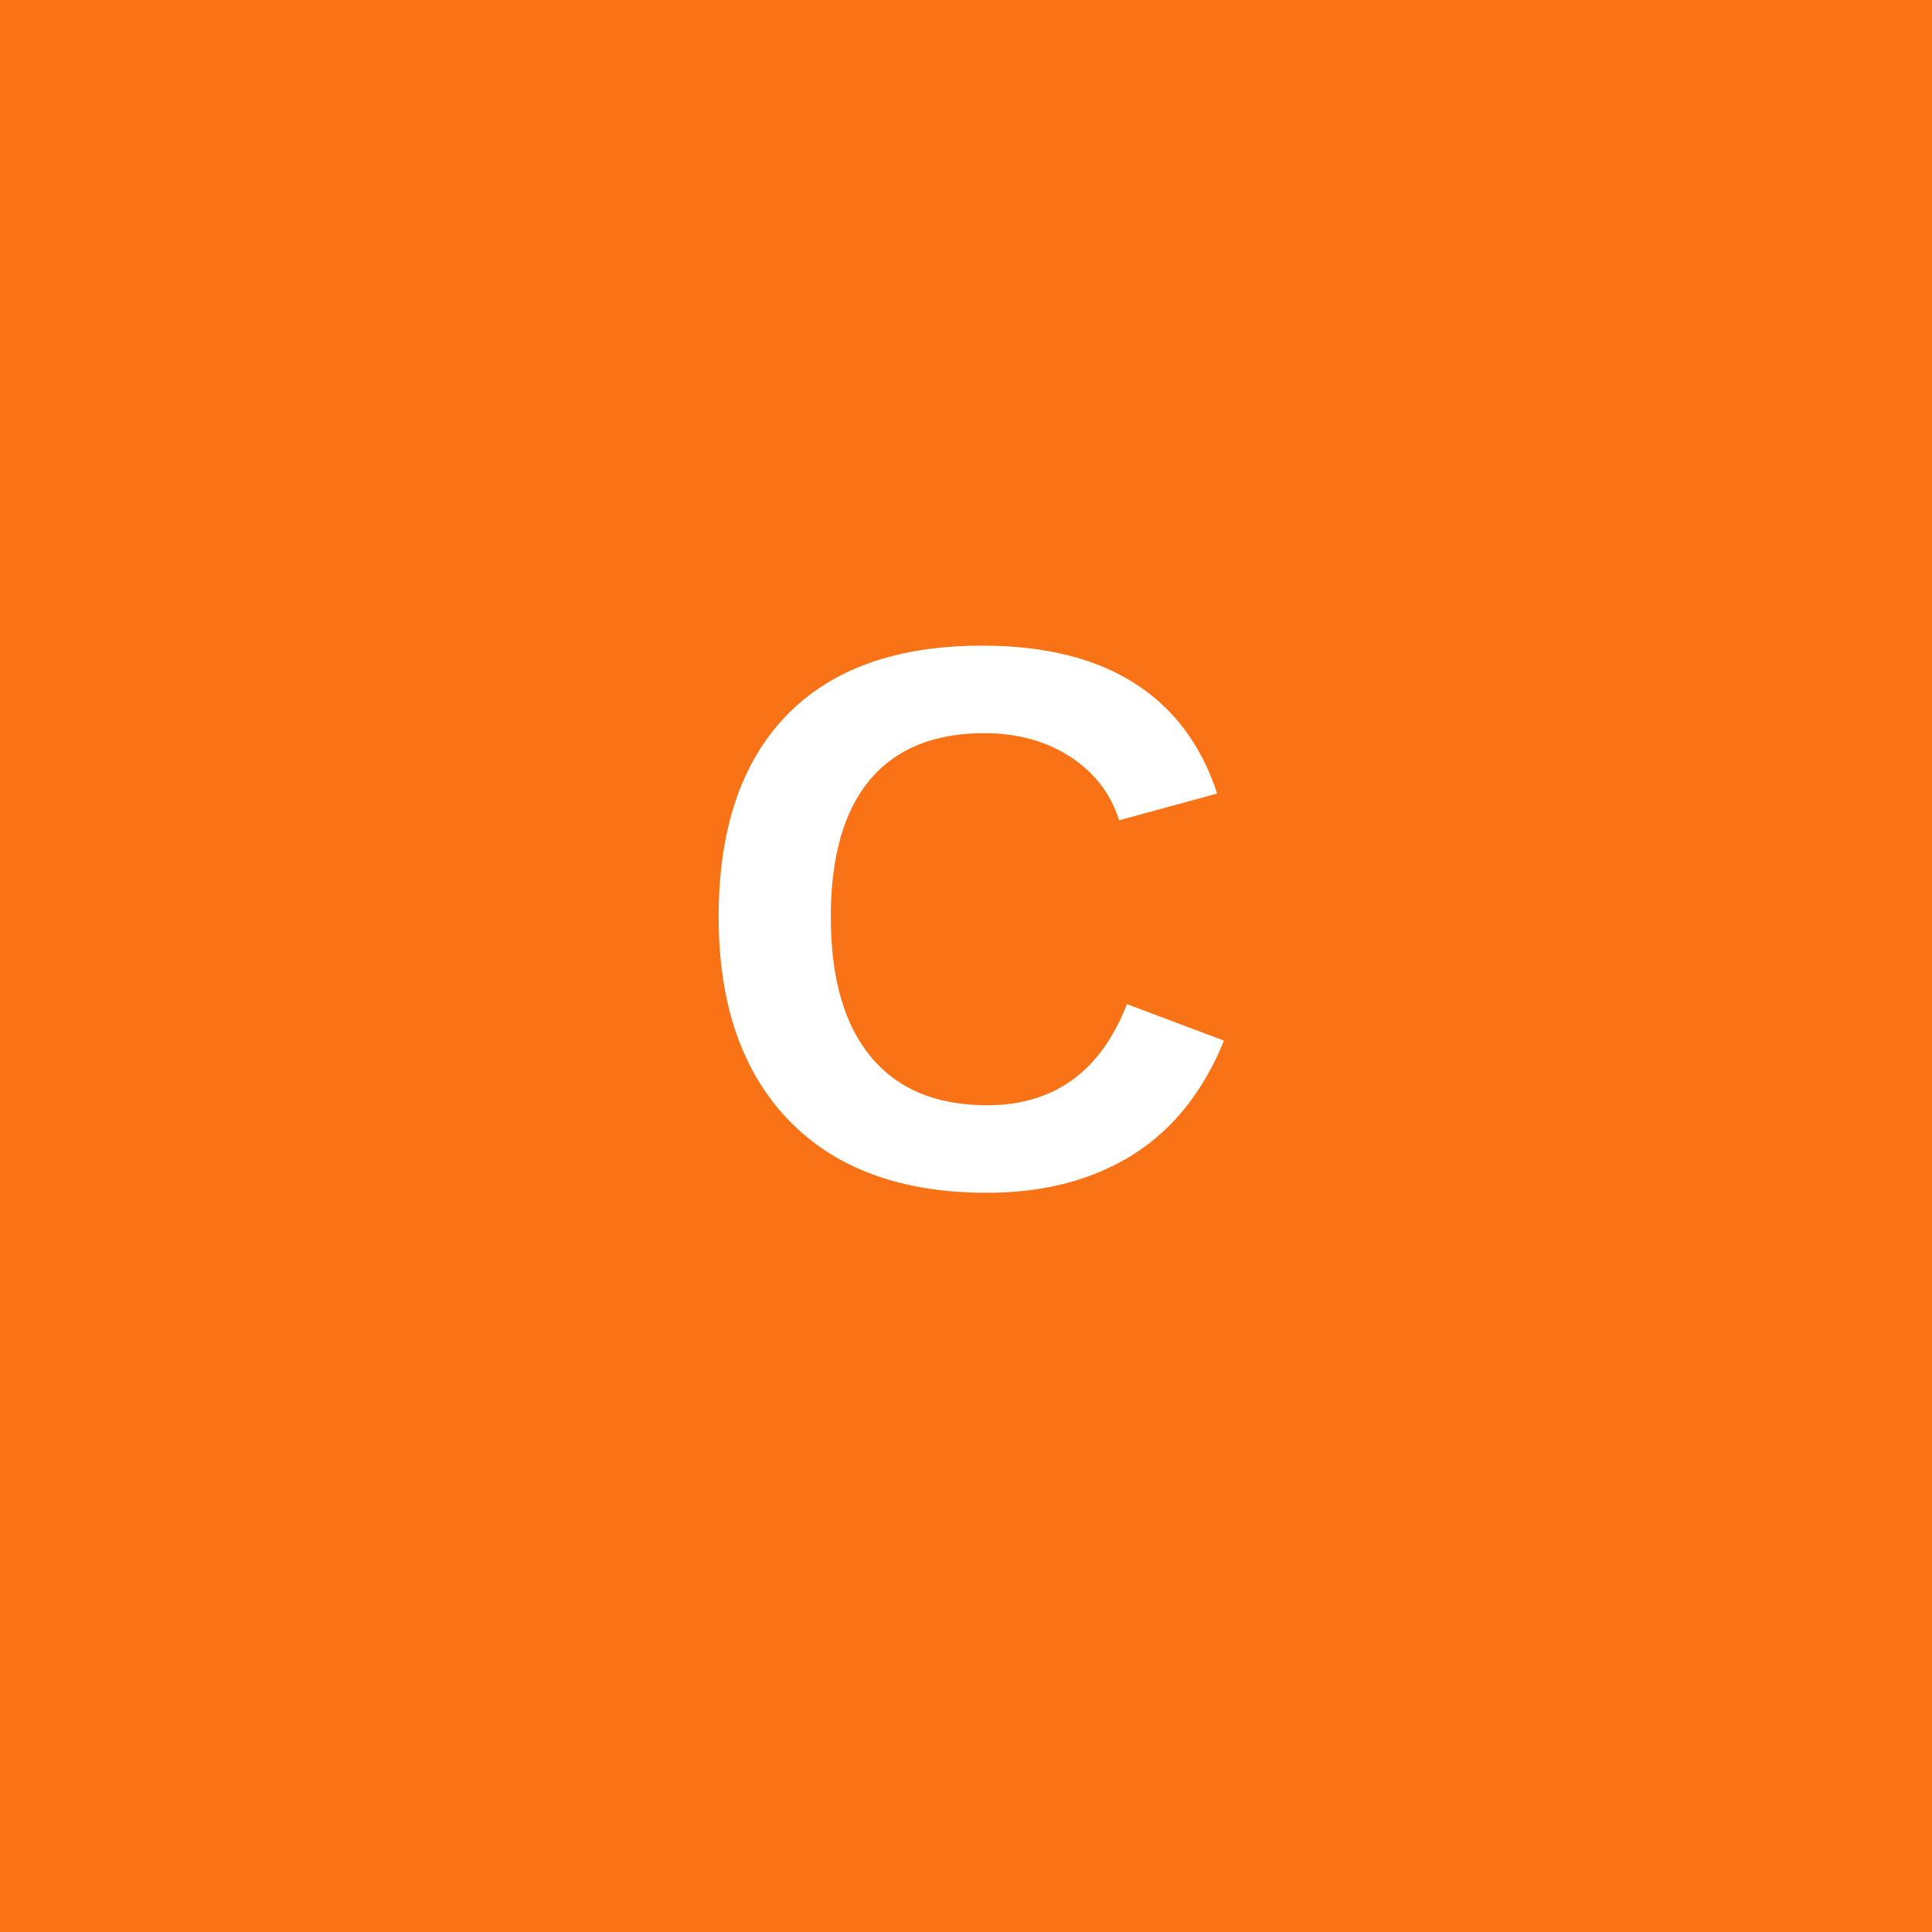
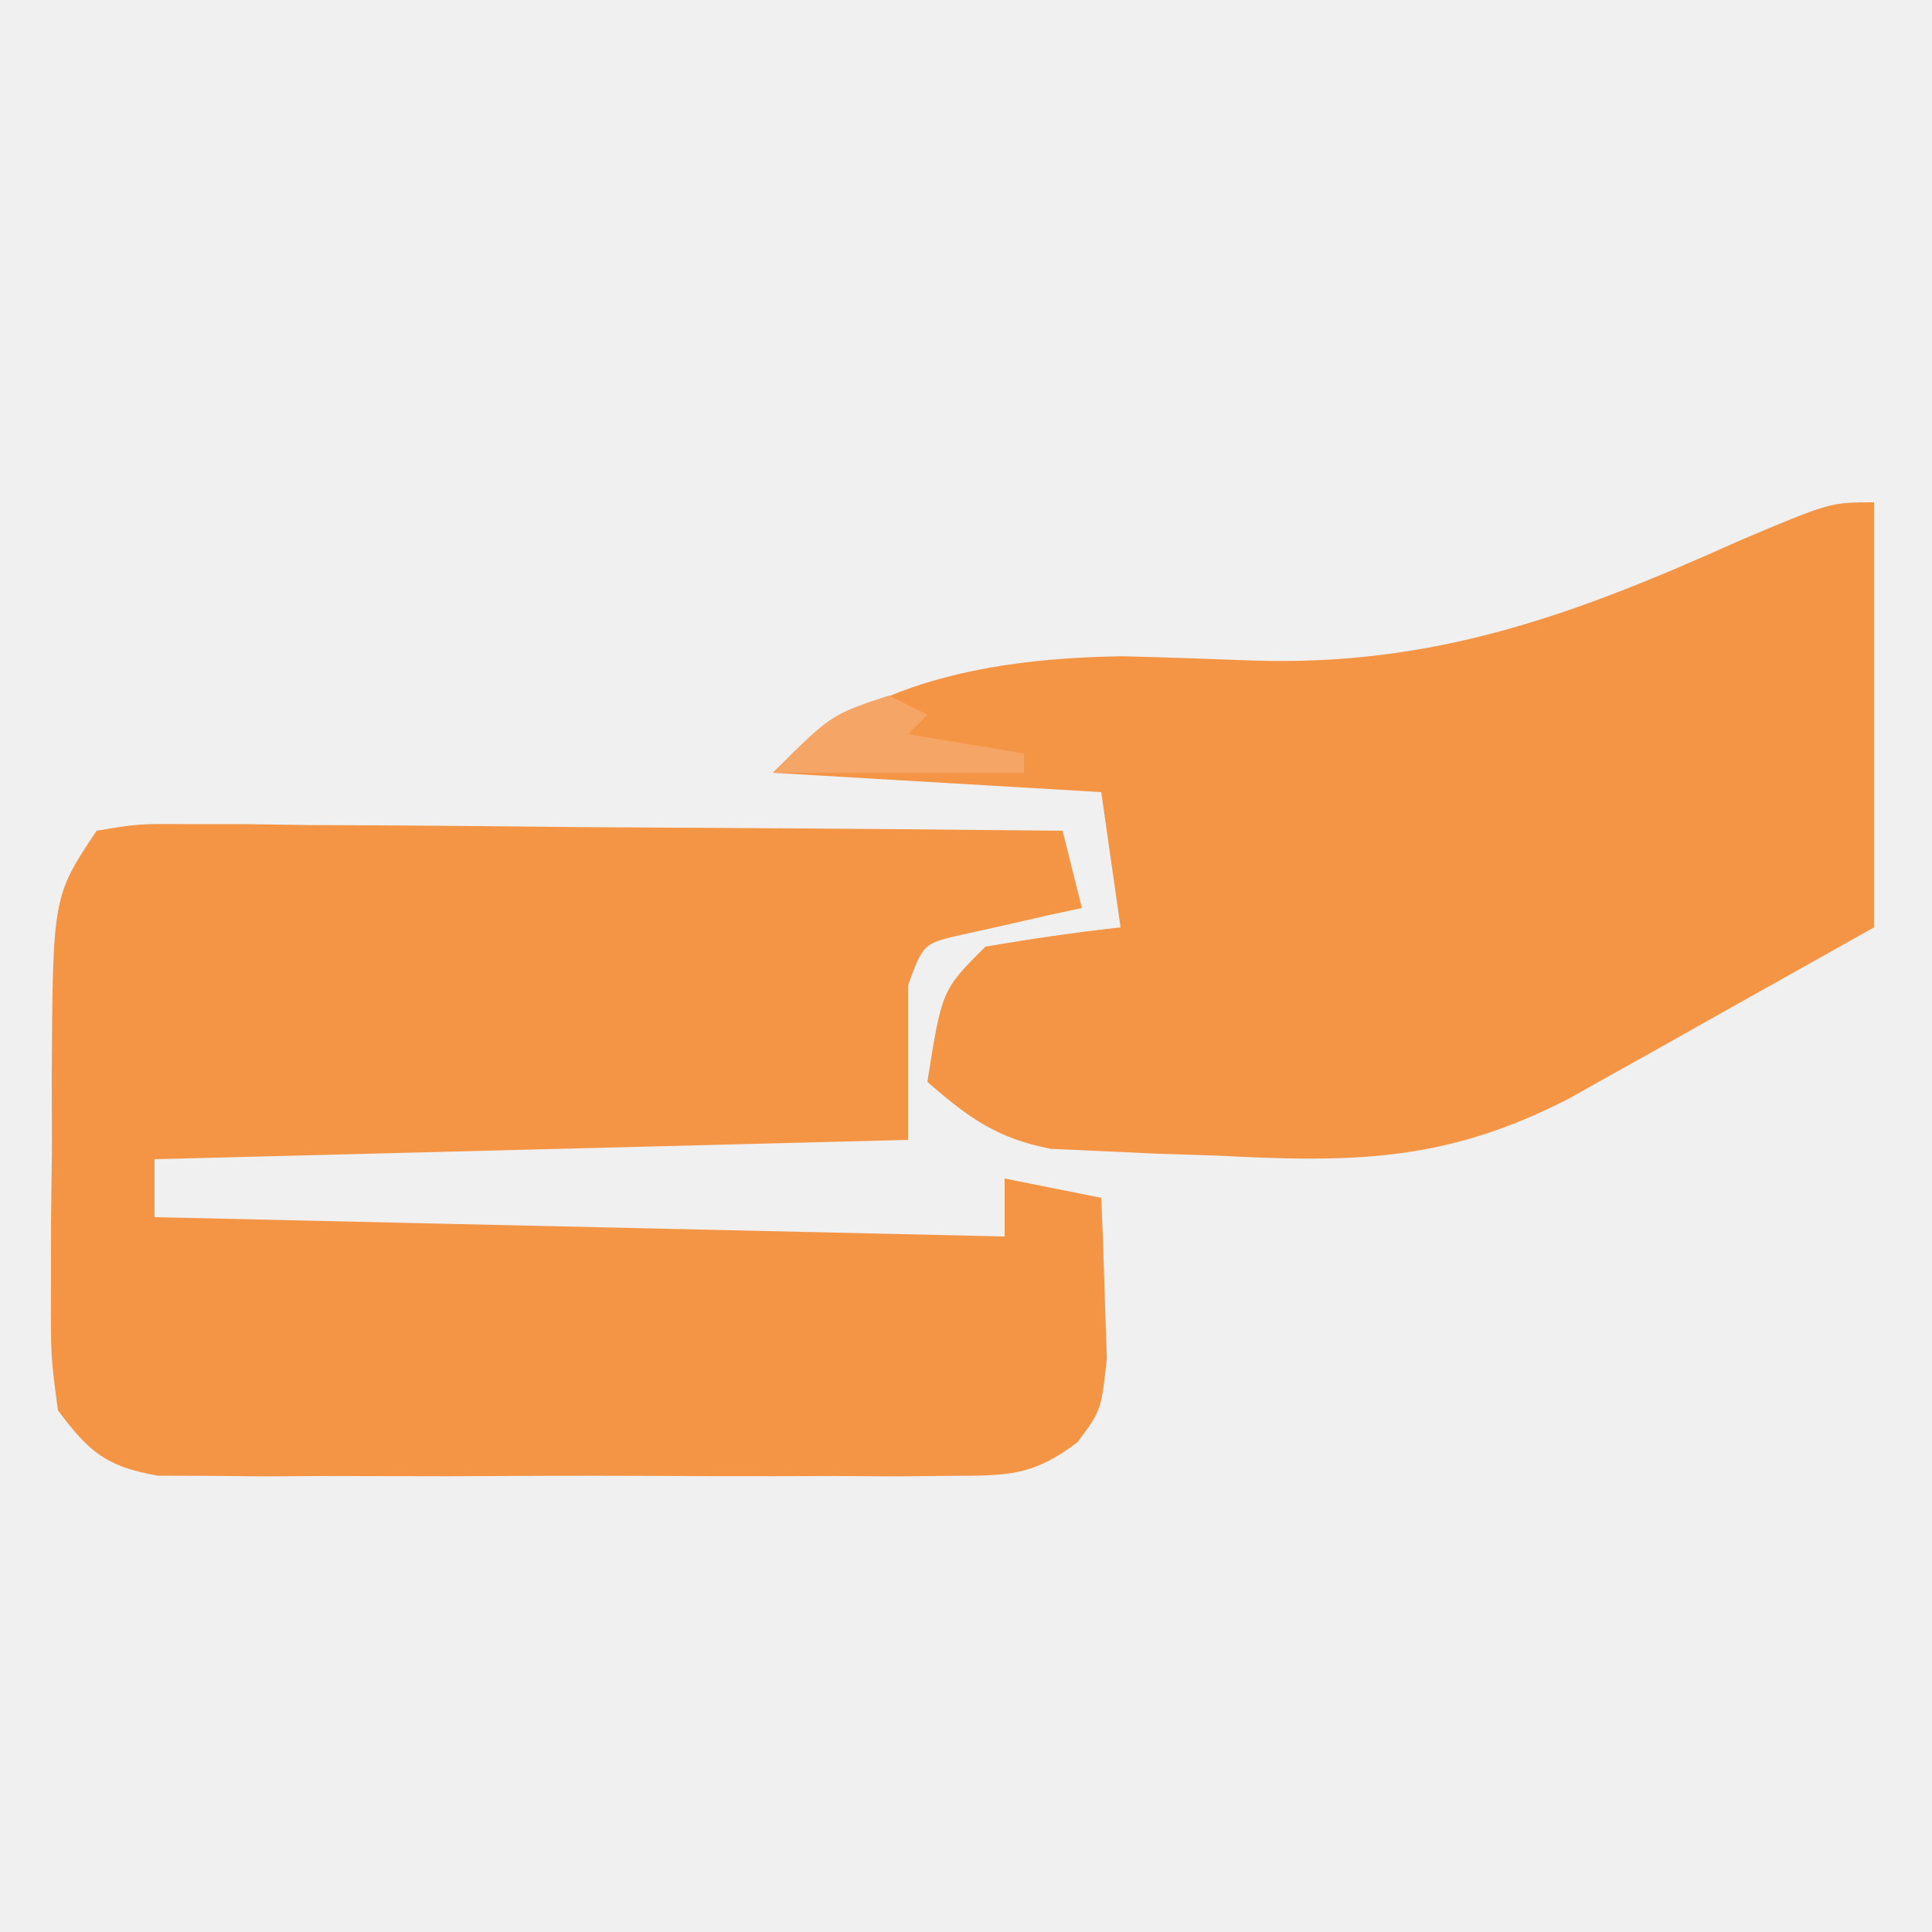
- <svg xmlns="http://www.w3.org/2000/svg" viewBox="0 0 200 200">
-   <rect width="200" height="200" fill="#f97316" />
-   <g fill="#fff" font-family="Arial, Helvetica, sans-serif" font-weight="700" font-size="80">
-     <text x="50%" y="50%" dominant-baseline="middle" text-anchor="middle">C</text>
-   </g>
+ <svg xmlns="http://www.w3.org/2000/svg" version="1.1" width="100" height="100">
+   <path d="M0 0 C2.139 -0.361 2.139 -0.361 4.817 -0.341 C5.818 -0.34 6.819 -0.34 7.85 -0.34 C9.475 -0.317 9.475 -0.317 11.133 -0.293 C12.793 -0.287 12.793 -0.287 14.487 -0.28 C18.033 -0.263 21.579 -0.226 25.125 -0.188 C27.525 -0.172 29.924 -0.159 32.324 -0.146 C38.216 -0.113 44.108 -0.063 50 0 C50.495 1.98 50.495 1.98 51 4 C50.434 4.121 49.868 4.242 49.285 4.367 C48.552 4.535 47.818 4.702 47.062 4.875 C46.332 5.037 45.601 5.2 44.848 5.367 C42.793 5.83 42.793 5.83 42 8 C42 10.64 42 13.28 42 16 C29.13 16.33 16.26 16.66 3 17 C3 17.99 3 18.98 3 20 C24.78 20.495 24.78 20.495 47 21 C47 20.01 47 19.02 47 18 C48.65 18.33 50.3 18.66 52 19 C52.081 20.77 52.139 22.541 52.188 24.312 C52.24 25.792 52.24 25.792 52.293 27.301 C52 30 52 30 50.775 31.644 C48.484 33.394 47.167 33.38 44.301 33.388 C42.874 33.402 42.874 33.402 41.419 33.417 C40.394 33.411 39.369 33.405 38.312 33.398 C37.258 33.401 36.204 33.404 35.118 33.407 C32.889 33.409 30.66 33.404 28.431 33.391 C25.013 33.375 21.597 33.391 18.18 33.41 C16.016 33.408 13.852 33.404 11.688 33.398 C10.662 33.405 9.637 33.411 8.581 33.417 C7.63 33.407 6.679 33.398 5.699 33.388 C4.862 33.386 4.025 33.383 3.163 33.381 C0.494 32.911 -0.395 32.153 -2 30 C-2.372 27.229 -2.372 27.229 -2.363 23.906 C-2.363 22.711 -2.362 21.516 -2.361 20.285 C-2.345 19.036 -2.329 17.787 -2.312 16.5 C-2.316 15.251 -2.319 14.002 -2.322 12.715 C-2.267 3.401 -2.267 3.401 0 0 Z " fill="#F49545" transform="translate(5,43)" />
+   <path d="M0 0 C0 7.26 0 14.52 0 22 C-2.867 23.609 -5.734 25.218 -8.688 26.875 C-9.582 27.379 -10.476 27.883 -11.397 28.402 C-12.116 28.803 -12.834 29.204 -13.574 29.617 C-14.302 30.026 -15.03 30.434 -15.78 30.855 C-22.186 34.159 -26.968 34.178 -34.062 33.812 C-35.056 33.781 -36.049 33.749 -37.072 33.717 C-38.029 33.672 -38.987 33.628 -39.973 33.582 C-40.842 33.543 -41.71 33.504 -42.606 33.464 C-45.408 32.921 -46.865 31.853 -49 30 C-48.25 25.25 -48.25 25.25 -46 23 C-43.677 22.6 -41.343 22.26 -39 22 C-39.33 19.69 -39.66 17.38 -40 15 C-45.61 14.67 -51.22 14.34 -57 14 C-52.212 9.212 -45.611 8.07 -38.889 7.968 C-36.654 8.025 -34.421 8.102 -32.188 8.188 C-22.757 8.504 -15.502 5.821 -7 2 C-2.275 0 -2.275 0 0 0 Z " fill="#F49545" transform="translate(97,26)" />
+   <path d="M0 0 C0.66 0.33 1.32 0.66 2 1 C1.67 1.33 1.34 1.66 1 2 C3.97 2.495 3.97 2.495 7 3 C7 3.33 7 3.66 7 4 C2.71 4 -1.58 4 -6 4 C-3 1 -3 1 0 0 Z " fill="#F5A565" transform="translate(46,36)" />
</svg>
